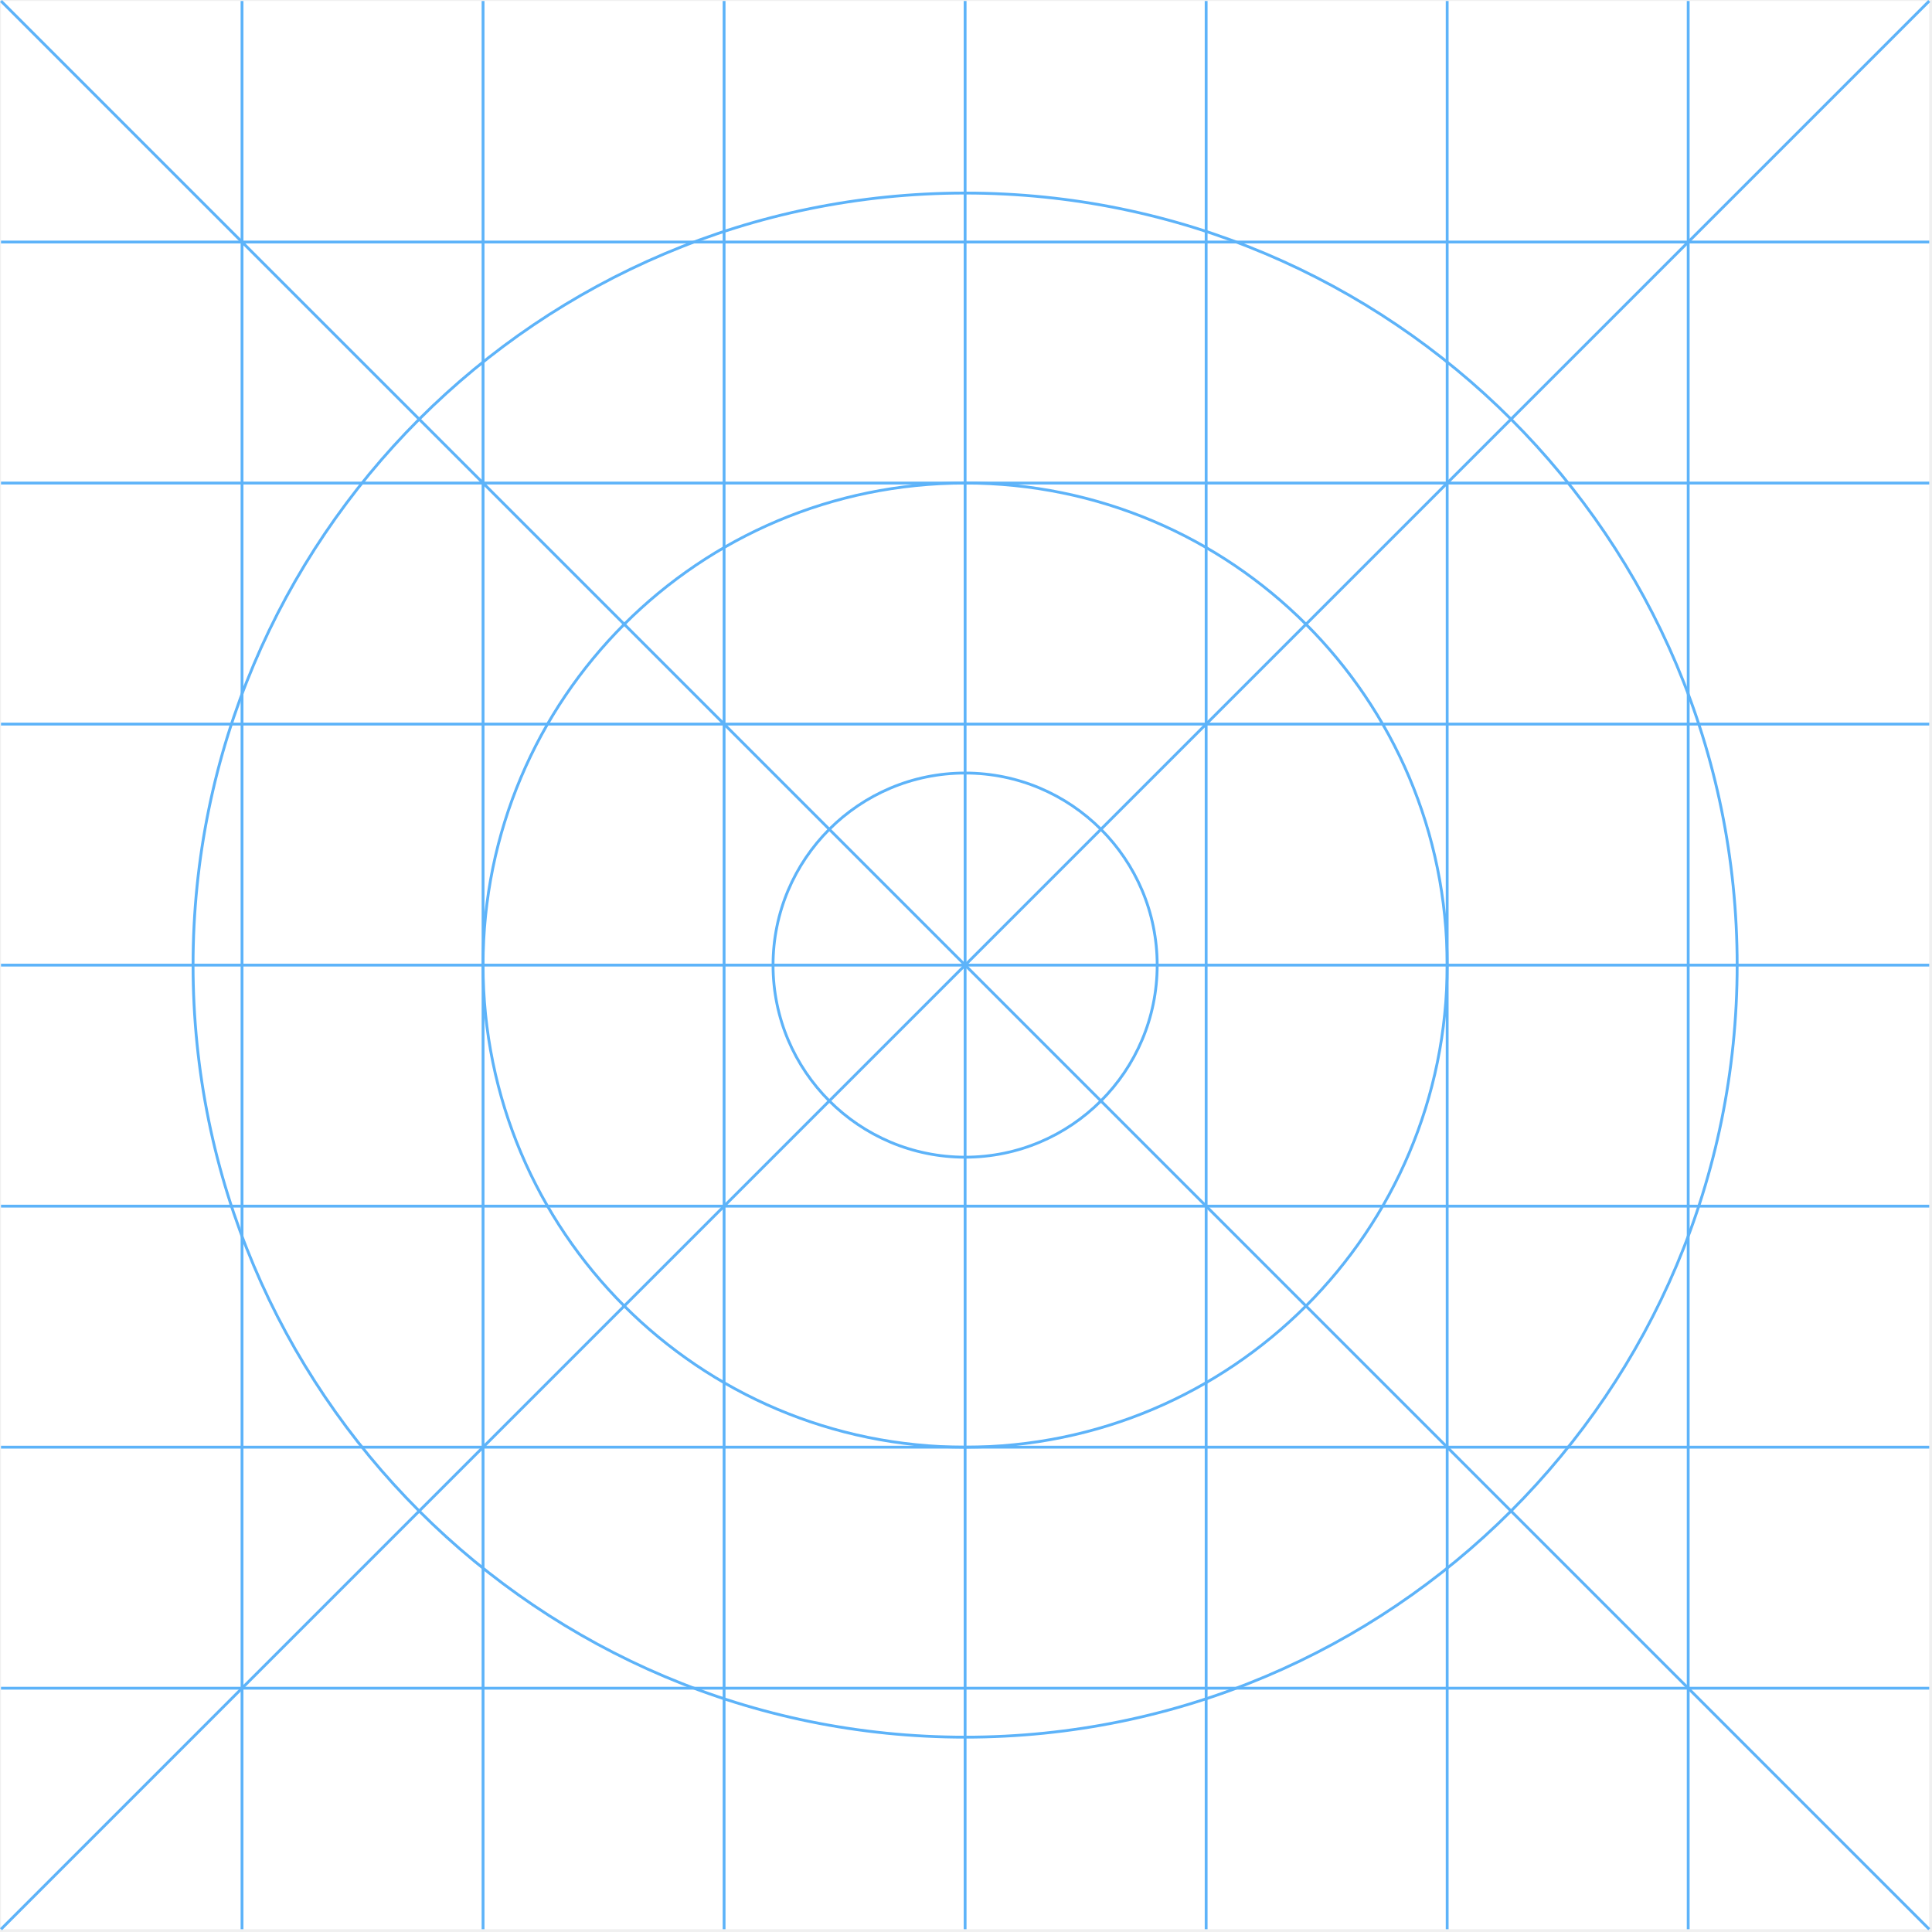
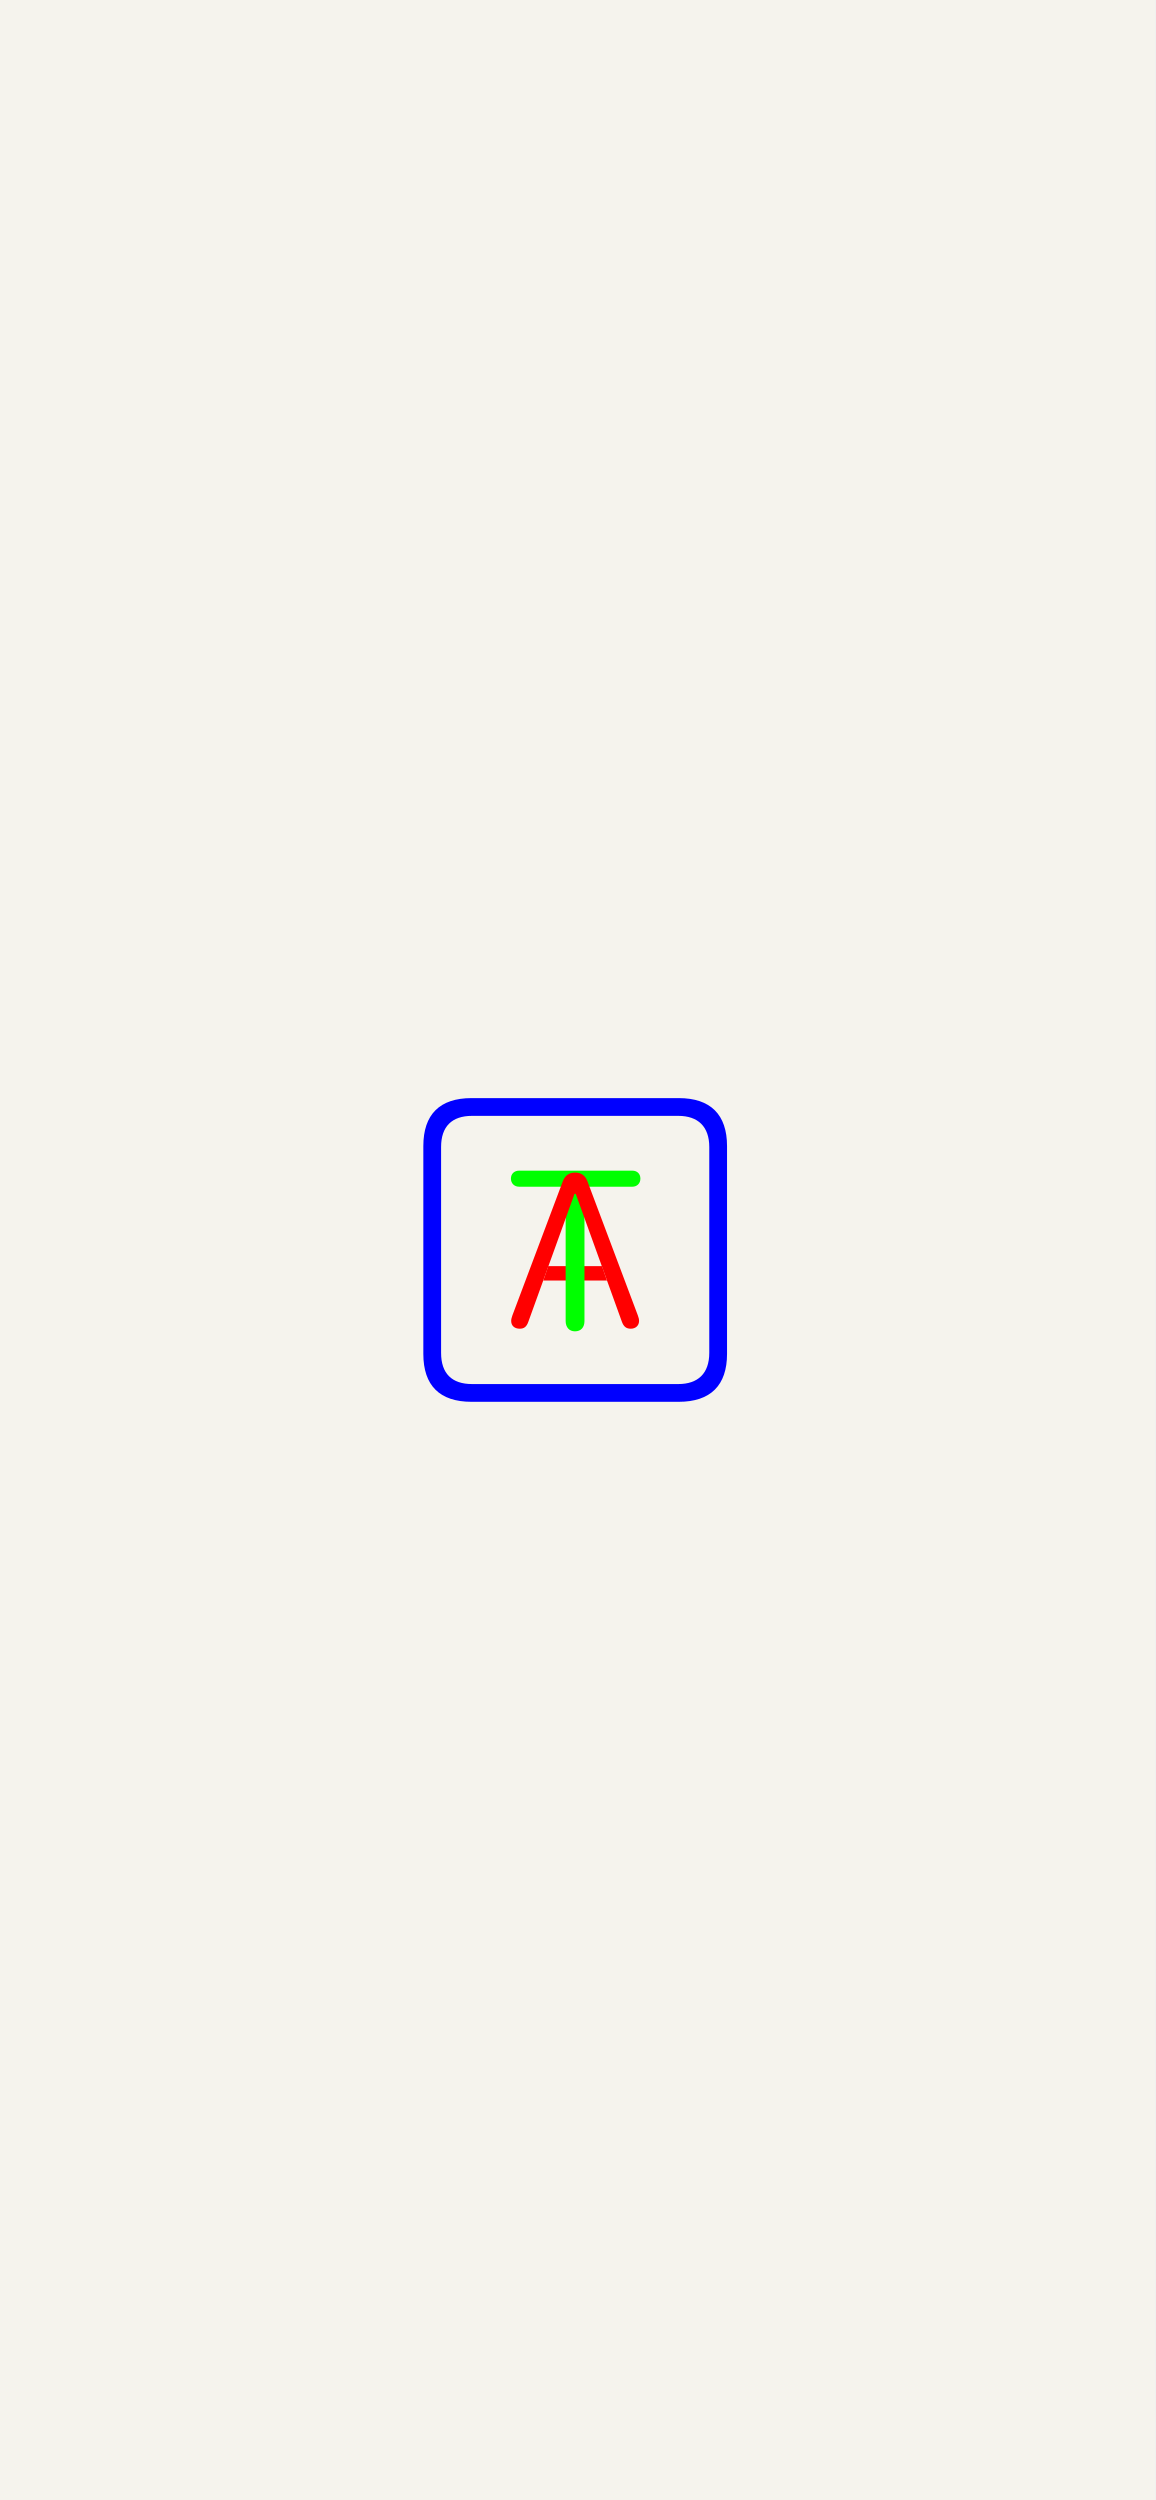
- <svg xmlns="http://www.w3.org/2000/svg" width="1026" height="1026" viewBox="0 0 1026 1026" fill="none">
-   <rect width="1024" height="1024" transform="translate(0.53033 0.530334)" fill="white" style="fill:white;fill-opacity:1;" />
-   <path d="M1024.53 896.53H0.53" stroke="#5DB3F9" style="stroke:#5DB3F9;stroke:color(display-p3 0.365 0.702 0.977);stroke-opacity:1;" stroke-width="1.5" stroke-miterlimit="10" />
-   <path d="M1024.53 768.53H0.53" stroke="#5DB3F9" style="stroke:#5DB3F9;stroke:color(display-p3 0.365 0.702 0.977);stroke-opacity:1;" stroke-width="1.5" stroke-miterlimit="10" />
-   <path d="M1024.53 640.53H0.53" stroke="#5DB3F9" style="stroke:#5DB3F9;stroke:color(display-p3 0.365 0.702 0.977);stroke-opacity:1;" stroke-width="1.5" stroke-miterlimit="10" />
-   <path d="M1024.53 512.53H0.53" stroke="#5DB3F9" style="stroke:#5DB3F9;stroke:color(display-p3 0.365 0.702 0.977);stroke-opacity:1;" stroke-width="1.5" stroke-miterlimit="10" />
-   <path d="M1024.53 384.53H0.53" stroke="#5DB3F9" style="stroke:#5DB3F9;stroke:color(display-p3 0.365 0.702 0.977);stroke-opacity:1;" stroke-width="1.5" stroke-miterlimit="10" />
-   <path d="M1024.53 256.53H0.53" stroke="#5DB3F9" style="stroke:#5DB3F9;stroke:color(display-p3 0.365 0.702 0.977);stroke-opacity:1;" stroke-width="1.5" stroke-miterlimit="10" />
-   <path d="M1024.53 128.53H0.53" stroke="#5DB3F9" style="stroke:#5DB3F9;stroke:color(display-p3 0.365 0.702 0.977);stroke-opacity:1;" stroke-width="1.5" stroke-miterlimit="10" />
-   <path d="M896.53 1024.53V0.53" stroke="#5DB3F9" style="stroke:#5DB3F9;stroke:color(display-p3 0.365 0.702 0.977);stroke-opacity:1;" stroke-width="1.5" stroke-miterlimit="10" />
-   <path d="M768.53 1024.53V0.53" stroke="#5DB3F9" style="stroke:#5DB3F9;stroke:color(display-p3 0.365 0.702 0.977);stroke-opacity:1;" stroke-width="1.5" stroke-miterlimit="10" />
-   <path d="M640.53 1024.53V0.53" stroke="#5DB3F9" style="stroke:#5DB3F9;stroke:color(display-p3 0.365 0.702 0.977);stroke-opacity:1;" stroke-width="1.5" stroke-miterlimit="10" />
-   <path d="M512.53 1024.53V0.53" stroke="#5DB3F9" style="stroke:#5DB3F9;stroke:color(display-p3 0.365 0.702 0.977);stroke-opacity:1;" stroke-width="1.5" stroke-miterlimit="10" />
-   <path d="M384.53 1024.53V0.53" stroke="#5DB3F9" style="stroke:#5DB3F9;stroke:color(display-p3 0.365 0.702 0.977);stroke-opacity:1;" stroke-width="1.5" stroke-miterlimit="10" />
-   <path d="M256.53 1024.53V0.53" stroke="#5DB3F9" style="stroke:#5DB3F9;stroke:color(display-p3 0.365 0.702 0.977);stroke-opacity:1;" stroke-width="1.5" stroke-miterlimit="10" />
-   <path d="M128.53 1024.53V0.53" stroke="#5DB3F9" style="stroke:#5DB3F9;stroke:color(display-p3 0.365 0.702 0.977);stroke-opacity:1;" stroke-width="1.5" stroke-miterlimit="10" />
-   <path d="M1024.53 0.53L0.53 1024.53" stroke="#5DB3F9" style="stroke:#5DB3F9;stroke:color(display-p3 0.365 0.702 0.977);stroke-opacity:1;" stroke-width="1.5" stroke-miterlimit="10" />
-   <path d="M1024.53 1024.53L0.53 0.53" stroke="#5DB3F9" style="stroke:#5DB3F9;stroke:color(display-p3 0.365 0.702 0.977);stroke-opacity:1;" stroke-width="1.5" stroke-miterlimit="10" />
-   <path d="M512.53 922.53C738.967 922.53 922.53 738.967 922.53 512.53C922.53 286.094 738.967 102.53 512.53 102.53C286.094 102.53 102.53 286.094 102.53 512.53C102.53 738.967 286.094 922.53 512.53 922.53Z" stroke="#5DB3F9" style="stroke:#5DB3F9;stroke:color(display-p3 0.365 0.702 0.977);stroke-opacity:1;" stroke-width="1.5" stroke-miterlimit="10" />
-   <path d="M512.53 768.53C653.915 768.53 768.53 653.915 768.53 512.53C768.53 371.145 653.915 256.53 512.53 256.53C371.145 256.53 256.53 371.145 256.53 512.53C256.53 653.915 371.145 768.53 512.53 768.53Z" stroke="#5DB3F9" style="stroke:#5DB3F9;stroke:color(display-p3 0.365 0.702 0.977);stroke-opacity:1;" stroke-width="1.5" stroke-miterlimit="10" />
-   <path d="M512.53 614.53C568.863 614.53 614.53 568.863 614.53 512.53C614.53 456.197 568.863 410.53 512.53 410.53C456.197 410.53 410.53 456.197 410.53 512.53C410.53 568.863 456.197 614.53 512.53 614.53Z" stroke="#5DB3F9" style="stroke:#5DB3F9;stroke:color(display-p3 0.365 0.702 0.977);stroke-opacity:1;" stroke-width="1.5" stroke-miterlimit="10" />
+ <svg xmlns="http://www.w3.org/2000/svg" width="1170" height="2532" viewBox="0 0 1170 2532">
+   <rect width="1170" height="2532" fill="#f5f3ed" />
+   <svg x="385" y="1066" width="400" height="400" viewBox="0 0 512 512">
+     <rect width="512" height="512" rx="88" fill="#f5f3ed" />
+     <svg x="56" y="56" width="400" height="400" viewBox="0 0 22.987 22.632">
+       <path fill="#0000FF" d="M3.593 22.626L19.026 22.626C21.404 22.626 22.626 21.392 22.626 19.057L22.626 3.576C22.626 1.234 21.404 0 19.026 0L3.593 0C1.222 0 0 1.215 0 3.576L0 19.057C0 21.418 1.222 22.626 3.593 22.626ZM3.629 21.303C2.123 21.303 1.323 20.514 1.323 18.983L1.323 3.642C1.323 2.119 2.123 1.323 3.629 1.323L18.997 1.323C20.459 1.323 21.303 2.119 21.303 3.642L21.303 18.983C21.303 20.514 20.459 21.303 18.997 21.303Z" />
+       <path fill="#FF0000" d="M8.937 13.591L13.679 13.591L13.309 12.517L9.307 12.517Z" />
+       <g transform="scale(1.05) translate(-.5 -.5)">
+         <path fill="#00FF00" d="M11.257 17.048C11.69 17.048 11.933 16.761 11.933 16.321L11.933 6.787L15.33 6.787C15.662 6.787 15.901 6.555 15.901 6.212C15.901 5.86 15.662 5.648 15.33 5.648L7.293 5.648C6.964 5.648 6.715 5.86 6.715 6.212C6.715 6.555 6.964 6.787 7.293 6.787L10.598 6.787L10.598 16.321C10.598 16.748 10.843 17.048 11.257 17.048Z" />
+       </g>
+       <path fill="#FF0000" d="M7.186 17.18C7.495 17.18 7.696 17.047 7.832 16.638L11.262 7.136L11.355 7.136L14.784 16.638C14.924 17.034 15.121 17.18 15.456 17.18C15.815 17.18 16.071 16.944 16.071 16.607C16.071 16.475 16.048 16.364 15.978 16.181L12.225 6.195C12.061 5.762 11.751 5.549 11.304 5.549C10.861 5.549 10.555 5.762 10.392 6.195L6.638 16.181C6.575 16.364 6.545 16.475 6.545 16.601C6.545 16.954 6.788 17.18 7.186 17.18Z" />
+     </svg>
+   </svg>
</svg>
